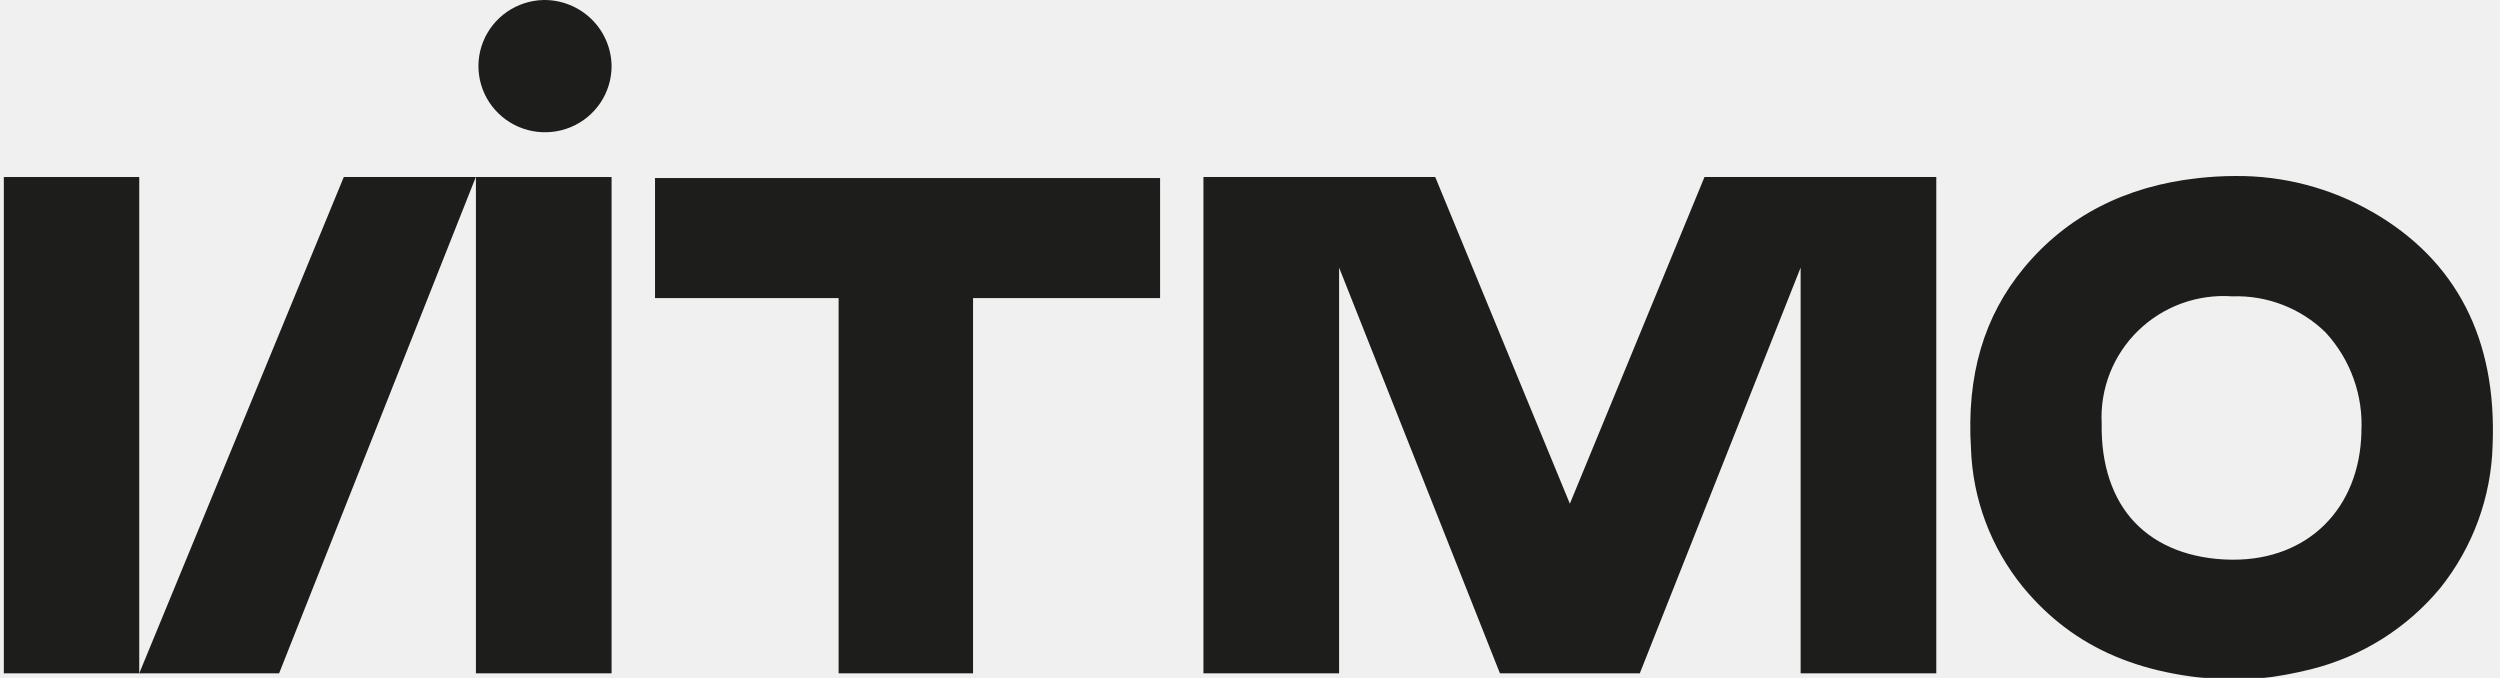
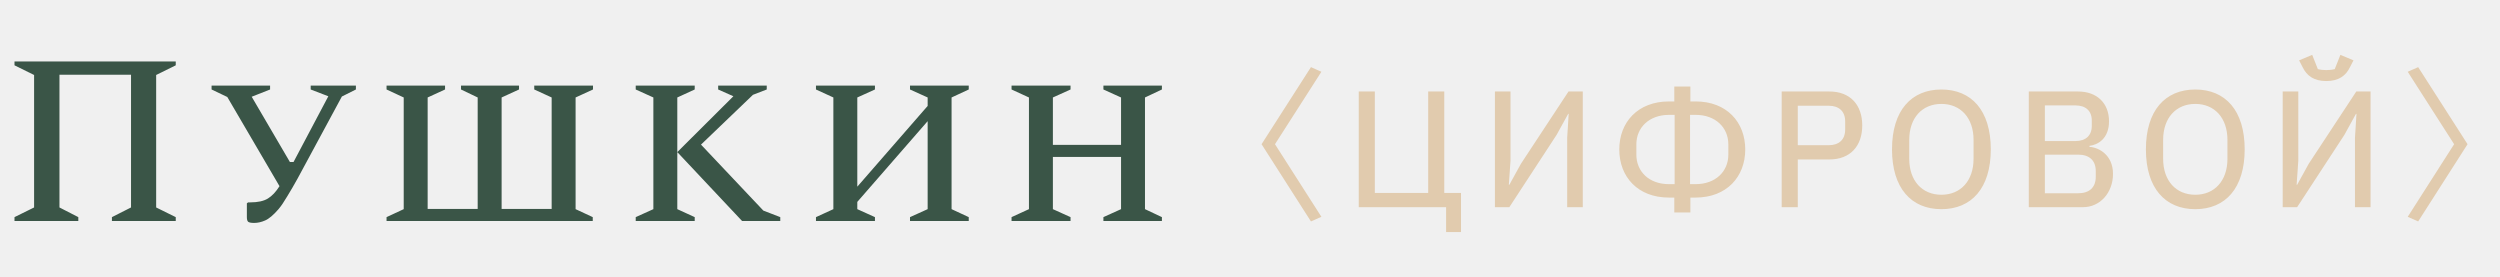
- <svg xmlns="http://www.w3.org/2000/svg" width="922" height="250" viewBox="0 0 922 250" fill="none">
-   <mask id="mask0_1_37" style="mask-type:luminance" maskUnits="userSpaceOnUse" x="1" y="0" width="919" height="250">
-     <path d="M919.416 0H1.322V250H919.416V0Z" fill="white" />
-   </mask>
-   <g mask="url(#mask0_1_37)">
-     <path d="M241.574 109.934H309.279V248.326H358.863V109.934H427.839V65.66H241.574V109.934Z" fill="#1D1D1B" />
-     <path d="M225.551 65.284H175.52V248.326H225.551V65.284Z" fill="#1D1D1B" />
-     <path d="M1.322 65.284V248.326H51.353V65.284H1.322Z" fill="#1D1D1B" />
-     <path d="M126.795 65.284L51.353 248.326H102.931L175.484 65.284H155.575H126.795Z" fill="#1D1D1B" />
-     <path d="M664.071 65.284H657.433H628.617L578.965 185.775L529.314 65.284H500.533H480.624H443.83V248.326H493.86V98.695L553.177 248.326H604.754L664.071 98.695V248.326H714.101V65.284H677.307H664.071Z" fill="#1D1D1B" />
-     <path d="M200.518 -1.30825e-05C195.683 0.094 190.983 1.605 187.009 4.344C183.034 7.082 179.963 10.926 178.179 15.392C176.395 19.859 175.979 24.749 176.983 29.45C177.987 34.15 180.365 38.451 183.821 41.814C187.277 45.176 191.654 47.449 196.406 48.348C201.157 49.247 206.069 48.732 210.527 46.868C214.984 45.003 218.788 41.872 221.461 37.867C224.134 33.863 225.557 29.163 225.551 24.358C225.479 17.831 222.801 11.6 218.108 7.033C213.414 2.466 207.088 -0.064 200.518 -1.30825e-05Z" fill="#1D1D1B" />
-     <path d="M870.895 159.371C870.243 187.521 851.264 206.413 823.721 206.413H822.69C807.867 206.139 795.663 201.391 787.376 192.748C779.086 184.105 774.824 171.328 775.097 156.16C774.777 149.838 775.808 143.52 778.125 137.624C780.446 131.728 783.997 126.388 788.548 121.957C793.1 117.527 798.542 114.106 804.523 111.922C810.504 109.739 816.884 108.841 823.24 109.289C829.573 109.068 835.891 110.128 841.802 112.407C847.713 114.685 853.096 118.134 857.624 122.545C862.207 127.506 865.742 133.331 868.016 139.675C870.29 146.018 871.259 152.751 870.864 159.474L870.895 159.371ZM874.783 78.099C859.468 69.307 842.059 64.754 824.373 64.912C819.779 64.923 815.185 65.186 810.618 65.698C783.763 68.636 762.17 79.773 746.421 98.802C731.634 116.668 725.239 138.464 726.892 165.35C727.509 183.969 734.209 201.883 745.976 216.388C764.885 239.345 790.677 250.311 827.503 250.892H827.917H828.327L833.109 250.277C839.528 249.566 845.892 248.424 852.158 246.861C870.942 242.198 887.726 231.659 900.02 216.798C911.987 201.812 918.742 183.377 919.277 164.257C920.894 125.072 905.935 95.932 874.818 78.099" fill="#1D1D1B" />
-   </g>
+ <svg xmlns="http://www.w3.org/2000/svg" width="181" height="20" viewBox="0 0 181 20" fill="none">
+   <path d="M1.05 16V15.72L2.468 15.02V5.429L1.05 4.729V4.449H12.724V4.729L11.306 5.429V15.02L12.724 15.72V16H8.103V15.72L9.486 15.02V5.412H4.305V15.02L5.67 15.72V16H1.05ZM20.166 15.142C19.793 15.574 19.466 15.848 19.186 15.965C18.918 16.082 18.655 16.14 18.398 16.14C18.177 16.14 18.031 16.111 17.961 16.052C17.903 15.994 17.873 15.883 17.873 15.72V14.722L17.961 14.652H18.118C18.667 14.652 19.093 14.559 19.396 14.372C19.699 14.186 19.979 13.888 20.236 13.48L16.456 7.022L15.318 6.479V6.199H19.554V6.479L18.223 7.004L20.989 11.73H21.251L23.771 6.969L22.494 6.479V6.199H25.767V6.479L24.752 6.987L21.549 12.92C21.292 13.386 21.041 13.818 20.796 14.215C20.563 14.611 20.353 14.921 20.166 15.142ZM32.222 6.199V6.479L30.962 7.057V15.125H34.584V7.057L33.377 6.479V6.199H37.577V6.479L36.317 7.057V15.125H39.94V7.057L38.68 6.479V6.199H42.933V6.479L41.673 7.057V15.142L42.915 15.72V16H27.986V15.72L29.229 15.142V7.057L27.986 6.479V6.199H32.222ZM46.026 16V15.72L47.304 15.142V7.057L46.026 6.479V6.199H50.297V6.479L49.037 7.057V15.142L50.297 15.72V16H46.026ZM53.727 16L49.037 11.012L53.097 6.969L51.995 6.479V6.199H55.512V6.479L54.515 6.864L50.752 10.47L55.267 15.247L56.492 15.72V16H53.727ZM59.076 16V15.72L60.336 15.142V7.057L59.076 6.479V6.199H63.346V6.479L62.069 7.057V13.515L67.162 7.669V7.057L65.884 6.479V6.199H70.137V6.479L68.894 7.057V15.142L70.137 15.72V16H65.884V15.72L67.162 15.142V8.772L62.069 14.617V15.142L63.346 15.72V16H59.076ZM73.236 16V15.72L74.496 15.142V7.057L73.236 6.479V6.199H77.507V6.479L76.229 7.057V10.487H81.164V7.057L79.887 6.479V6.199H84.122V6.479L82.897 7.057V15.142L84.122 15.72V16H79.887V15.72L81.164 15.142V11.362H76.229V15.142L77.507 15.72V16H73.236Z" fill="#3A5547" />
+   <path d="M95.669 15.696L94.913 16.032L91.337 10.44L94.913 4.86L95.669 5.196L92.309 10.44L95.669 15.696ZM104.697 16.8V15H98.373V6.624H99.537V13.968H103.401V6.624H104.565V13.968H105.777V16.8H104.697ZM108.232 15V6.624H109.36V11.652L109.24 13.38H109.276L110.116 11.856L113.56 6.624H114.592V15H113.464V9.972L113.572 8.244H113.536L112.696 9.768L109.276 15H108.232ZM121.22 15.384V14.304H120.824C118.58 14.304 117.236 12.804 117.236 10.824C117.236 8.844 118.58 7.344 120.836 7.344H121.22V6.264H122.384V7.344H122.768C125.012 7.344 126.356 8.844 126.356 10.824C126.356 12.804 125 14.304 122.768 14.304H122.384V15.384H121.22ZM120.824 13.332H121.244V8.316H120.836C119.396 8.316 118.472 9.24 118.472 10.452V11.196C118.472 12.42 119.396 13.332 120.824 13.332ZM122.36 13.332H122.768C124.196 13.332 125.132 12.42 125.132 11.196V10.452C125.132 9.24 124.208 8.316 122.768 8.316H122.36V13.332ZM130.158 15H128.994V6.624H132.45C133.962 6.624 134.826 7.596 134.826 9.084C134.826 10.572 133.962 11.544 132.45 11.544H130.158V15ZM130.158 7.656V10.512H132.402C133.146 10.512 133.59 10.104 133.59 9.384V8.784C133.59 8.064 133.146 7.656 132.402 7.656H130.158ZM140.557 15.144C138.385 15.144 136.981 13.632 136.981 10.812C136.981 7.992 138.385 6.48 140.557 6.48C142.729 6.48 144.133 7.992 144.133 10.812C144.133 13.632 142.729 15.144 140.557 15.144ZM140.557 14.1C141.949 14.1 142.885 13.092 142.885 11.496V10.128C142.885 8.532 141.949 7.524 140.557 7.524C139.165 7.524 138.229 8.532 138.229 10.128V11.496C138.229 13.092 139.165 14.1 140.557 14.1ZM146.885 15V6.624H150.449C151.829 6.624 152.693 7.476 152.693 8.784C152.693 10.032 151.889 10.488 151.277 10.56V10.632C151.913 10.668 152.981 11.184 152.981 12.588C152.981 13.956 152.045 15 150.809 15H146.885ZM148.049 11.196V13.992H150.461C151.253 13.992 151.733 13.584 151.733 12.804V12.384C151.733 11.604 151.253 11.196 150.461 11.196H148.049ZM148.049 7.632V10.212H150.269C151.001 10.212 151.445 9.816 151.445 9.12V8.724C151.445 8.028 151.001 7.632 150.269 7.632H148.049ZM158.939 15.144C156.767 15.144 155.363 13.632 155.363 10.812C155.363 7.992 156.767 6.48 158.939 6.48C161.111 6.48 162.515 7.992 162.515 10.812C162.515 13.632 161.111 15.144 158.939 15.144ZM158.939 14.1C160.331 14.1 161.267 13.092 161.267 11.496V10.128C161.267 8.532 160.331 7.524 158.939 7.524C157.547 7.524 156.611 8.532 156.611 10.128V11.496C156.611 13.092 157.547 14.1 158.939 14.1ZM168.424 5.868C167.524 5.868 167.008 5.484 166.708 4.86L166.456 4.368L167.404 3.972L167.812 5.004C167.992 5.052 168.232 5.076 168.424 5.076C168.616 5.076 168.856 5.052 169.036 5.004L169.444 3.972L170.392 4.368L170.14 4.86C169.84 5.484 169.324 5.868 168.424 5.868ZM165.268 15V6.624H166.396V11.652L166.276 13.38H166.312L167.152 11.856L170.596 6.624H171.628V15H170.5V9.972L170.608 8.244H170.572L169.732 9.768L166.312 15H165.268ZM174.319 15.696L177.679 10.44L174.319 5.196L175.075 4.86L178.651 10.44L175.075 16.032L174.319 15.696Z" fill="#E1CBAE" />
</svg>
